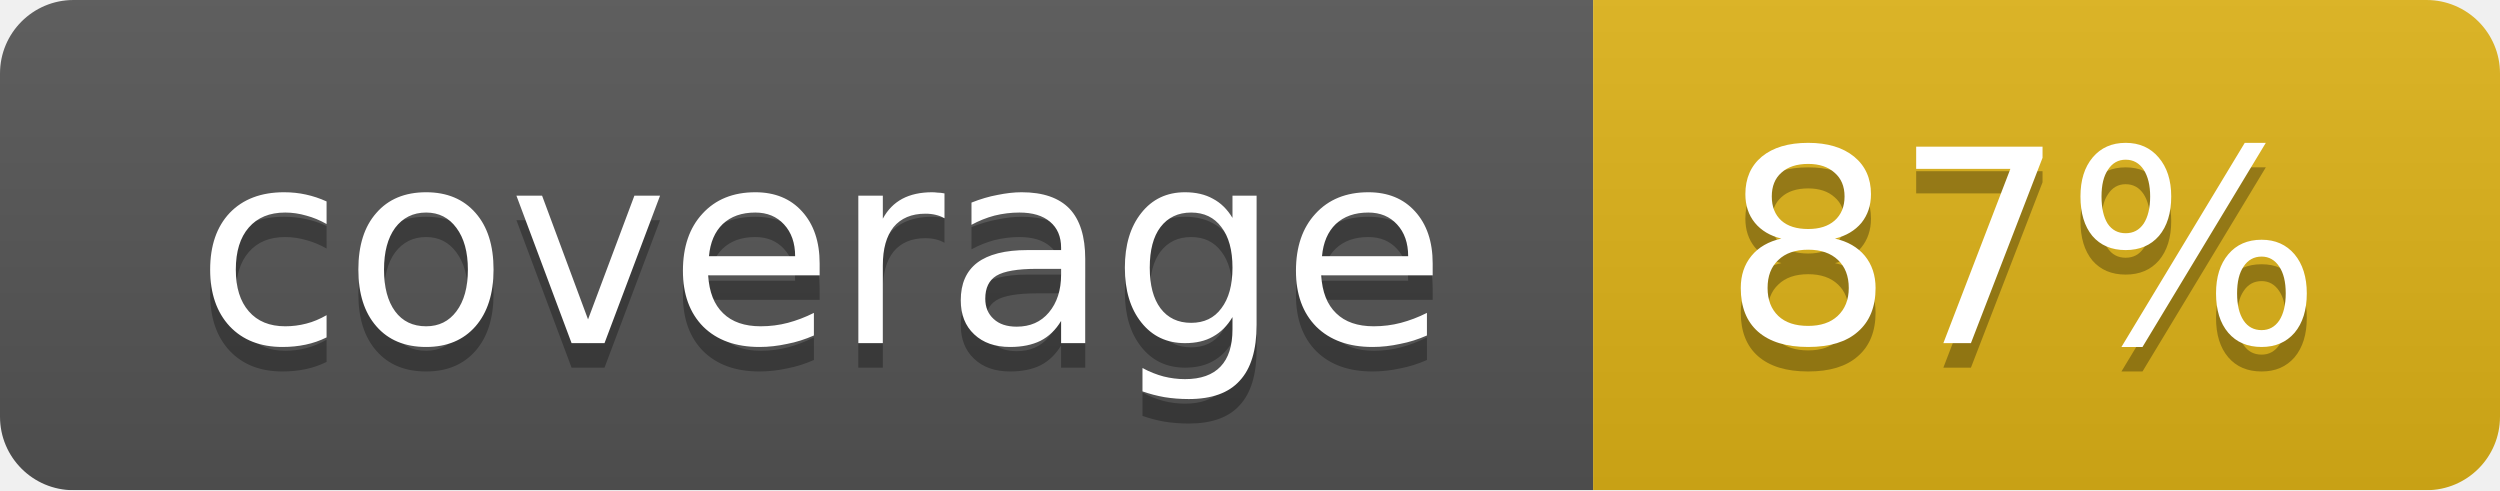
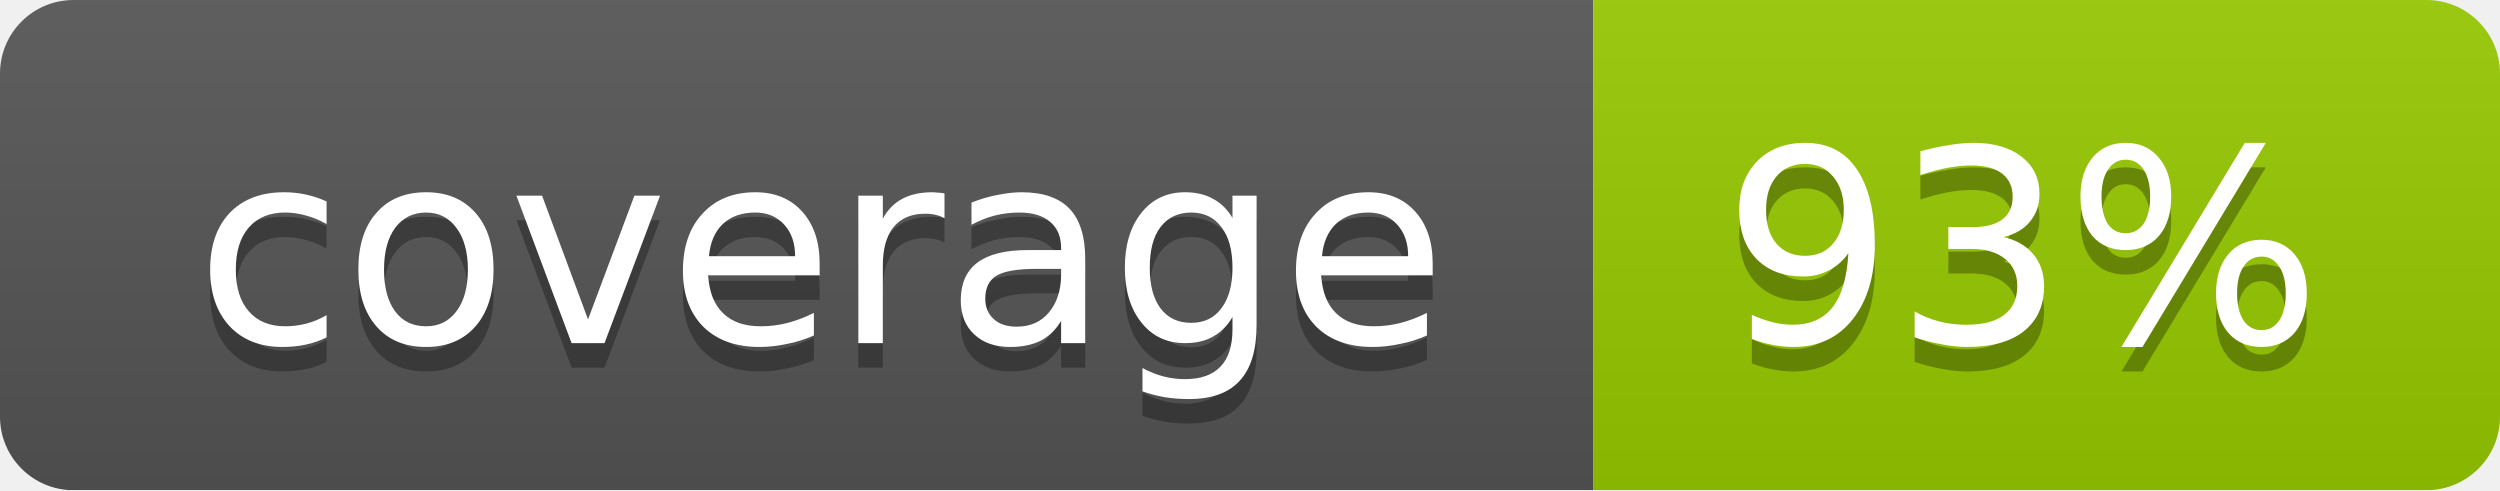
<svg xmlns="http://www.w3.org/2000/svg" width="102" height="20">
  <linearGradient id="smooth" x2="0" y2="100%">
    <stop offset="0" stop-color="#bbb" stop-opacity=".1" />
    <stop offset="1" stop-opacity=".1" />
  </linearGradient>
  <mask id="round">
    <rect width="102" height="20" rx="3" fill="#fff" />
  </mask>
  <g mask="url(#round)">
    <rect width="65" height="20" fill="#555" />
-     <rect x="65" width="37" height="20" fill="#dfb317" />
+     <rect x="65" width="37" height="20" fill="#97ca00" />
    <rect width="102" height="20" fill="url(#smooth)" />
  </g>
  <g fill="#fff" text-anchor="middle" font-family="DejaVu Sans,Verdana,Geneva,sans-serif" font-size="11">
    <text x="33.5" y="15" fill="#010101" fill-opacity=".3">coverage</text>
    <text x="33.5" y="14">coverage</text>
-     <text x="82.5" y="15" fill="#010101" fill-opacity=".3">87%</text>
-     <text x="82.5" y="14">87%</text>
+     <text x="82.5" y="15" fill="#010101" fill-opacity=".3">93%</text>
+     <text x="82.5" y="14">93%</text>
  </g>
</svg>
